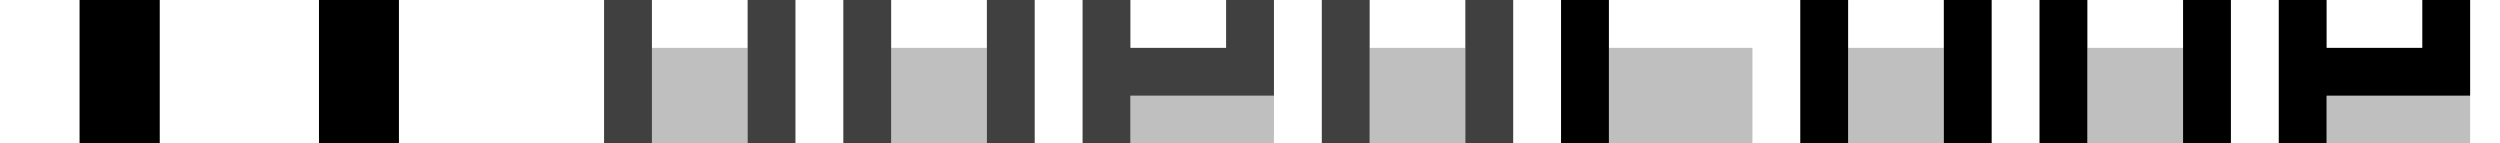
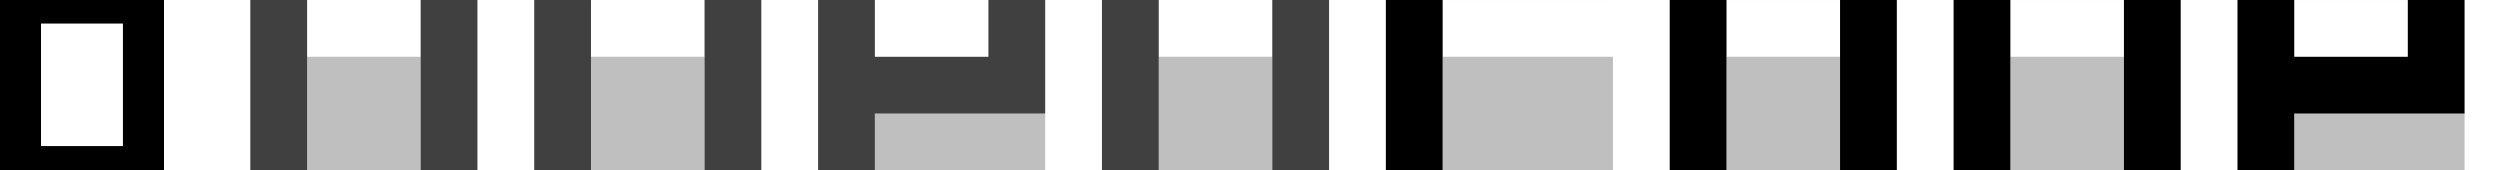
- <svg xmlns="http://www.w3.org/2000/svg" fill="none" viewBox="0 0 17.489 1" data-combine-word="opencode">
+ <svg xmlns="http://www.w3.org/2000/svg" fill="none" viewBox="0 0 14.739 1" data-combine-word="opencode">
  <g class="dsh-combine-mark-color">
-     <g transform="translate(0 -1.1736) scale(0.139468)">
+     <g transform="translate(-0.2417 -0.225) scale(0.060417)">
      <g fill="#000" fill-rule="evenodd">
        <path d="M16 6H8v12h8V6zm4 16H4V2h16v20z" />
      </g>
    </g>
  </g>
  <g class="dsh-combine-mark-mono">
-     <g transform="translate(0 -1.1736) scale(0.139468)">
+     <g transform="translate(-0.2417 -0.225) scale(0.060417)">
      <g fill="currentColor" fill-rule="evenodd">
        <path d="M16 6H8v12h8V6zm4 16H4V2h16v20z" />
      </g>
    </g>
  </g>
  <g class="dsh-combine-text">
-     <g transform="translate(4.0167 -0.6694) scale(0.097628)">
+     <g transform="translate(1.2667 -0.6694) scale(0.097628)">
      <g fill="currentColor" fill-rule="evenodd">
        <path d="M12.429 17.143H5.57v-6.857h6.858v6.857z" fill-opacity=".25" />
        <path d="M12.428 6.857H5.571v10.286h6.857V6.857zm3.43 13.715H2.142V3.429h13.714v17.143z" fill-opacity=".75" />
        <path d="M29.571 17.143h-6.857v-6.857h6.857v6.857z" fill-opacity=".25" />
        <path d="M22.714 17.143h6.858V6.857h-6.858v10.286zM33 20.572H22.714V24h-3.428V3.43H33v17.143z" fill-opacity=".75" />
        <path d="M50.143 13.714v3.429H39.857v-3.429h10.286z" fill-opacity=".25" />
        <path d="M50.143 13.714H39.857v3.429h10.286v3.429H36.429V3.429h13.714v10.285zm-10.286-3.428h6.857V6.857h-6.857v3.429z" fill-opacity=".75" />
        <path d="M63.857 20.571H57V10.286h6.857V20.57z" fill-opacity=".25" />
        <path d="M63.857 6.857H57v13.715h-3.429V3.429h10.286v3.428zm3.429 13.715h-3.429V6.857h3.429v13.715z" fill-opacity=".75" />
        <path d="M84.428 17.143H74.144v-6.857h10.285v6.857z" fill-opacity=".25" />
        <path d="M84.428 6.857H74.144v10.286h10.285v3.429H70.715V3.429H84.43v3.428z" />
        <path d="M98.143 17.143h-6.857v-6.857h6.857v6.857z" fill-opacity=".25" />
        <path d="M98.143 6.857h-6.857v10.286h6.857V6.857zm3.428 13.715H87.857V3.429h13.714v17.143z" />
        <path d="M115.286 17.143h-6.857v-6.857h6.857v6.857z" fill-opacity=".25" />
        <path d="M115.286 6.857h-6.857v10.286h6.857V6.857zm3.428 13.714H105V3.43h10.286V0h3.428v20.571z" />
        <path d="M135.857 13.714v3.429h-10.286v-3.429h10.286z" fill-opacity=".25" />
        <path d="M125.571 6.857v3.429h6.858V6.857h-6.858zm10.286 6.857h-10.286v3.429h10.286v3.429h-13.714V3.429h13.714v10.285z" />
      </g>
    </g>
  </g>
</svg>
